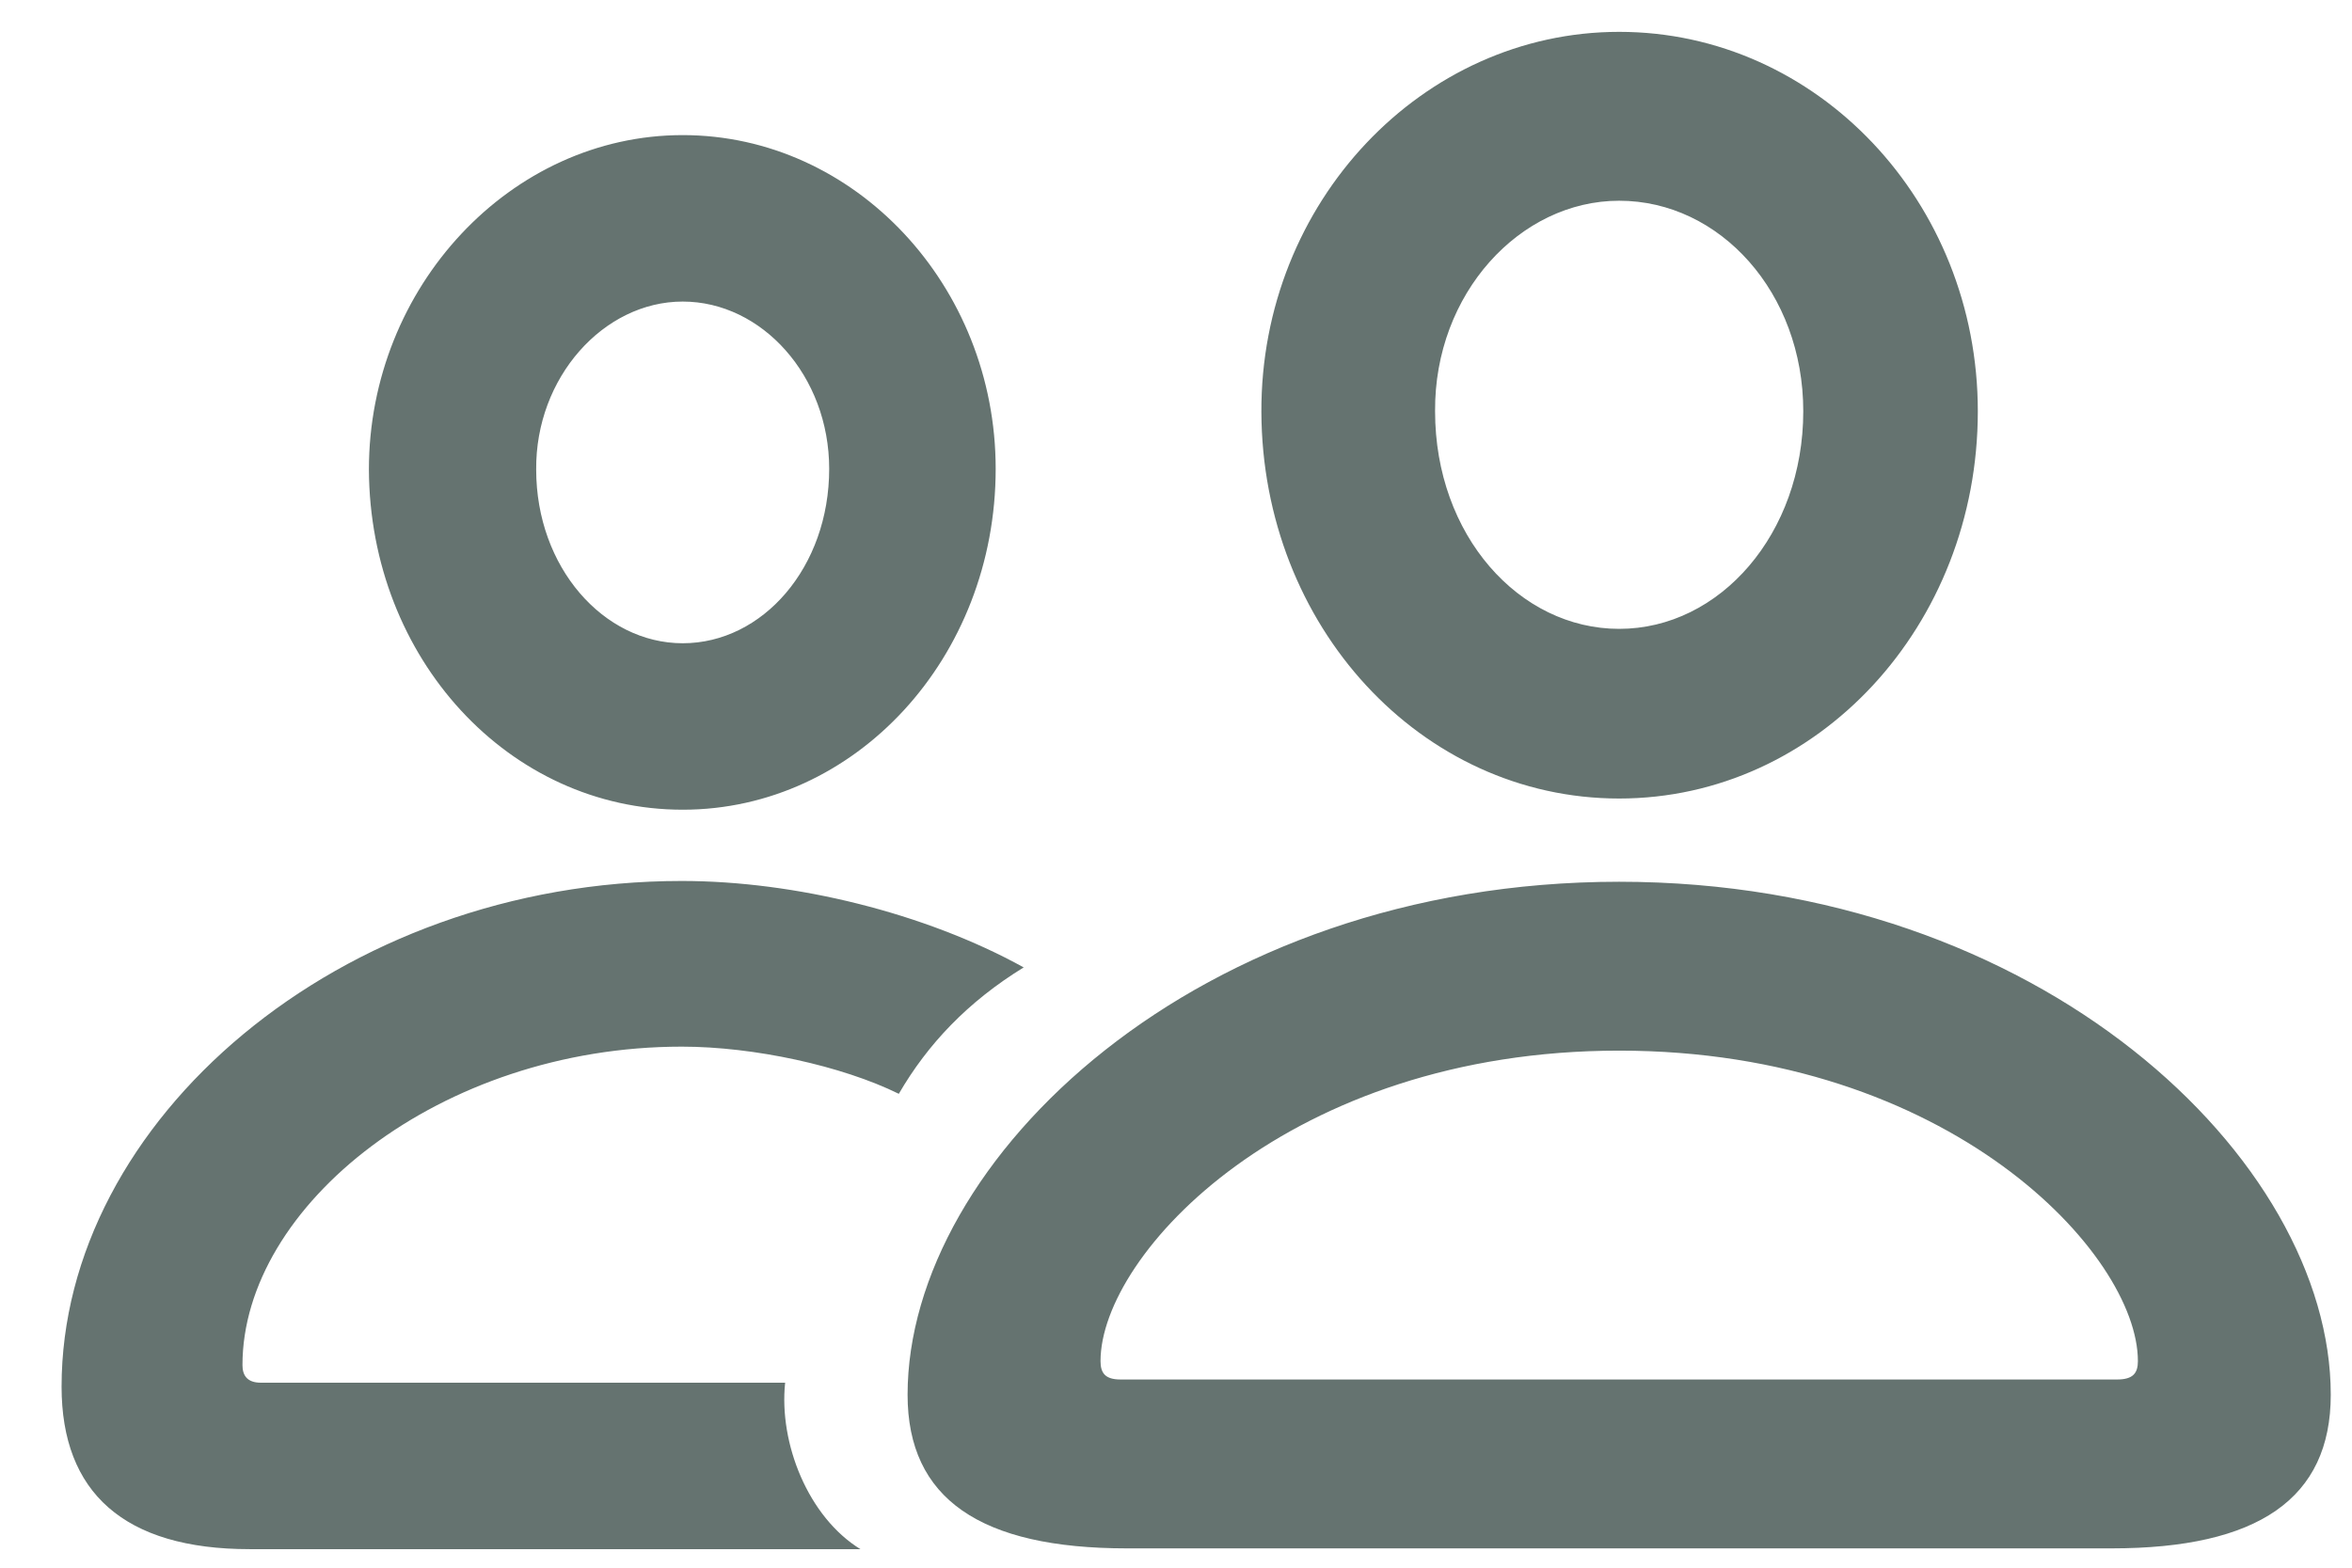
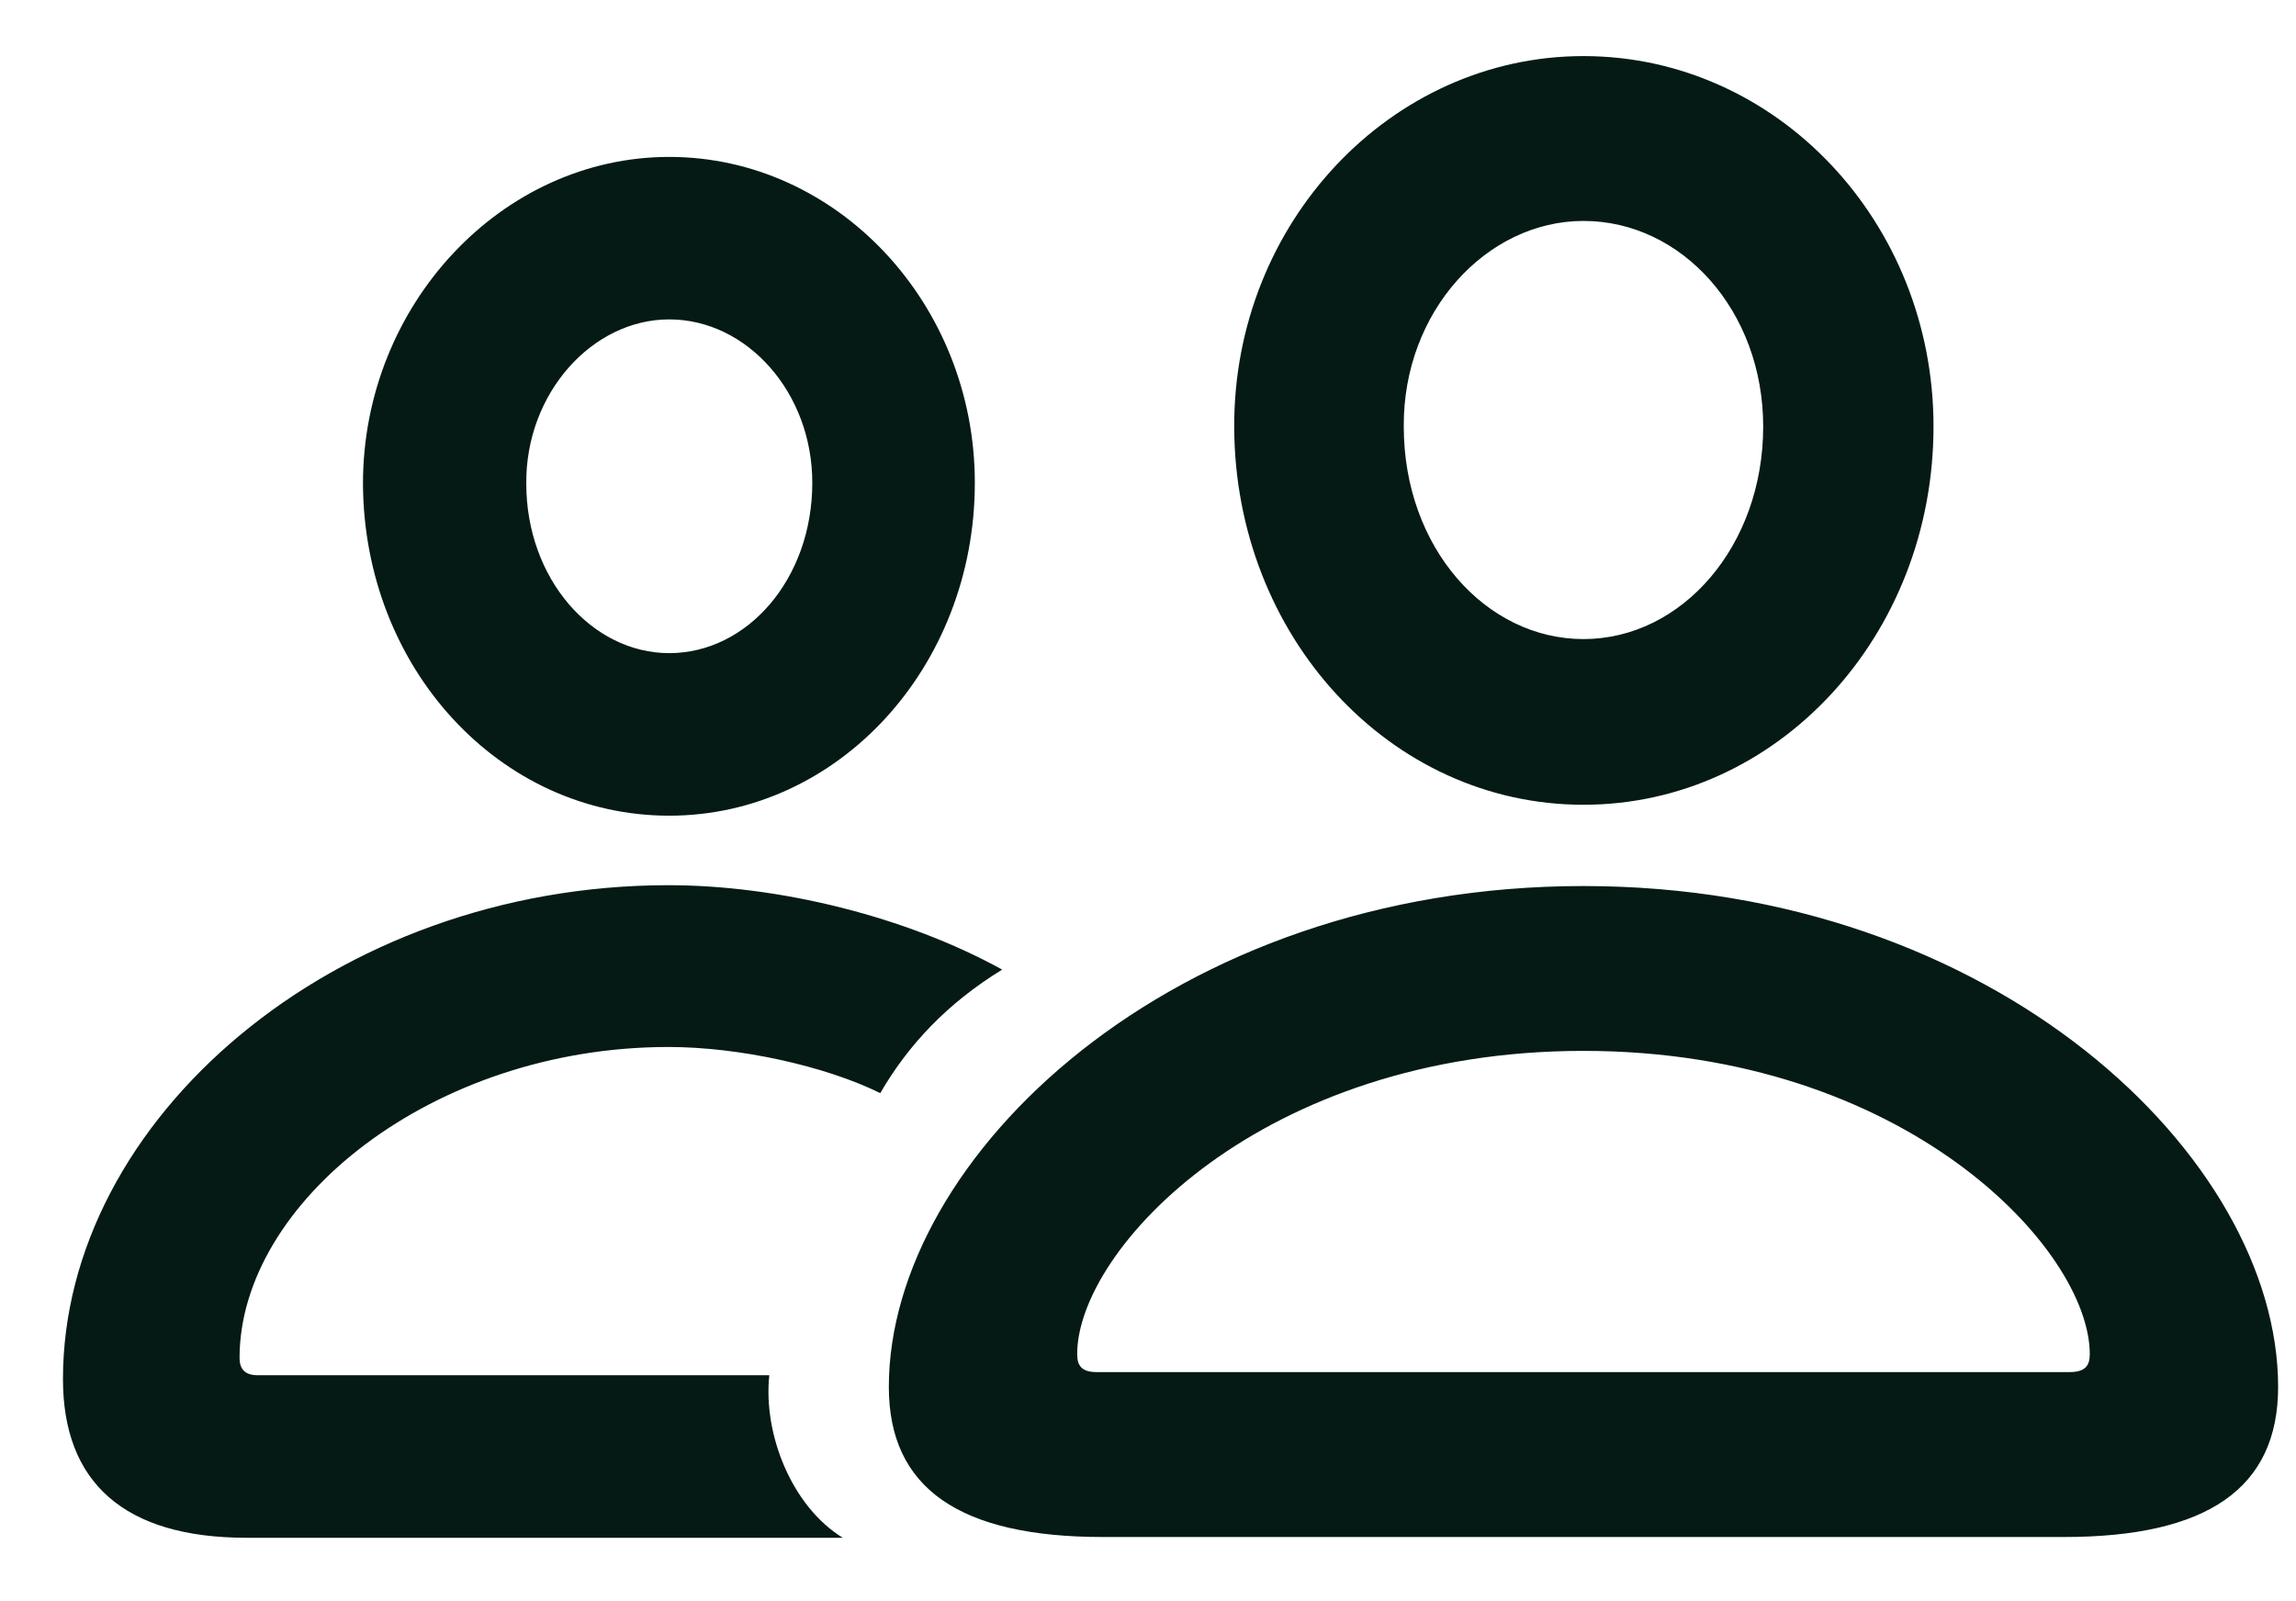
- <svg xmlns="http://www.w3.org/2000/svg" width="33" height="22" viewBox="0 0 33 22" fill="none">
-   <path opacity="0.7" d="M22.718 11.206C25.503 11.206 27.75 8.78 27.75 5.771C27.75 2.828 25.492 0.447 22.718 0.447C19.956 0.447 17.687 2.839 17.698 5.782C17.709 8.78 19.933 11.206 22.718 11.206ZM9.579 11.363C12.004 11.363 13.97 9.229 13.97 6.579C13.97 4.007 11.993 1.896 9.579 1.896C7.164 1.896 5.176 4.03 5.176 6.59C5.188 9.241 7.142 11.363 9.579 11.363ZM22.718 8.825C21.314 8.825 20.135 7.511 20.135 5.771C20.124 4.12 21.326 2.817 22.718 2.817C24.133 2.817 25.301 4.108 25.301 5.771C25.301 7.489 24.133 8.825 22.718 8.825ZM9.579 9.027C8.467 9.027 7.523 7.96 7.523 6.59C7.512 5.299 8.467 4.232 9.579 4.232C10.69 4.232 11.634 5.276 11.634 6.579C11.634 7.96 10.702 9.027 9.579 9.027ZM3.503 21.74H12.072C11.342 21.291 10.926 20.258 11.016 19.404H3.66C3.469 19.404 3.402 19.303 3.402 19.157C3.402 16.922 6.176 14.688 9.567 14.688C10.578 14.688 11.813 14.957 12.611 15.35C13.015 14.654 13.577 14.059 14.363 13.576C12.981 12.812 11.151 12.363 9.567 12.363C4.761 12.363 0.864 15.732 0.864 19.46C0.864 20.943 1.74 21.74 3.503 21.74ZM15.812 21.729H29.625C31.68 21.729 32.702 21.033 32.702 19.573C32.702 16.271 28.625 12.374 22.718 12.374C16.8 12.374 12.734 16.271 12.734 19.573C12.734 21.033 13.756 21.729 15.812 21.729ZM15.722 19.359C15.508 19.359 15.441 19.27 15.441 19.101C15.441 17.596 18.091 14.744 22.718 14.744C27.345 14.744 29.996 17.596 29.996 19.101C29.996 19.27 29.928 19.359 29.704 19.359H15.722Z" fill="#233833" />
+ <svg xmlns="http://www.w3.org/2000/svg" width="33" height="23" viewBox="0 0 33 23" fill="none">
+   <path d="M22.759 11.565C25.544 11.565 27.79 9.139 27.79 6.129C27.79 3.187 25.533 0.806 22.759 0.806C19.996 0.806 17.728 3.198 17.739 6.14C17.75 9.139 19.974 11.565 22.759 11.565ZM9.619 11.722C12.045 11.722 14.011 9.588 14.011 6.938C14.011 4.366 12.034 2.255 9.619 2.255C7.205 2.255 5.217 4.388 5.217 6.949C5.228 9.599 7.182 11.722 9.619 11.722ZM22.759 9.184C21.355 9.184 20.176 7.87 20.176 6.129C20.165 4.478 21.366 3.175 22.759 3.175C24.174 3.175 25.342 4.467 25.342 6.129C25.342 7.847 24.174 9.184 22.759 9.184ZM9.619 9.386C8.508 9.386 7.564 8.319 7.564 6.949C7.553 5.657 8.508 4.59 9.619 4.59C10.731 4.59 11.675 5.635 11.675 6.938C11.675 8.319 10.742 9.386 9.619 9.386ZM3.544 22.099H12.113C11.383 21.65 10.967 20.616 11.057 19.763H3.701C3.51 19.763 3.443 19.662 3.443 19.516C3.443 17.281 6.217 15.046 9.608 15.046C10.619 15.046 11.854 15.316 12.652 15.709C13.056 15.012 13.617 14.417 14.404 13.934C13.022 13.171 11.192 12.721 9.608 12.721C4.802 12.721 0.905 16.09 0.905 19.819C0.905 21.301 1.781 22.099 3.544 22.099ZM15.852 22.088H29.666C31.721 22.088 32.743 21.391 32.743 19.931C32.743 16.63 28.666 12.733 22.759 12.733C16.841 12.733 12.775 16.63 12.775 19.931C12.775 21.391 13.797 22.088 15.852 22.088ZM15.762 19.718C15.549 19.718 15.482 19.628 15.482 19.46C15.482 17.955 18.132 15.102 22.759 15.102C27.386 15.102 30.036 17.955 30.036 19.46C30.036 19.628 29.969 19.718 29.744 19.718H15.762Z" fill="#051A15" />
</svg>
